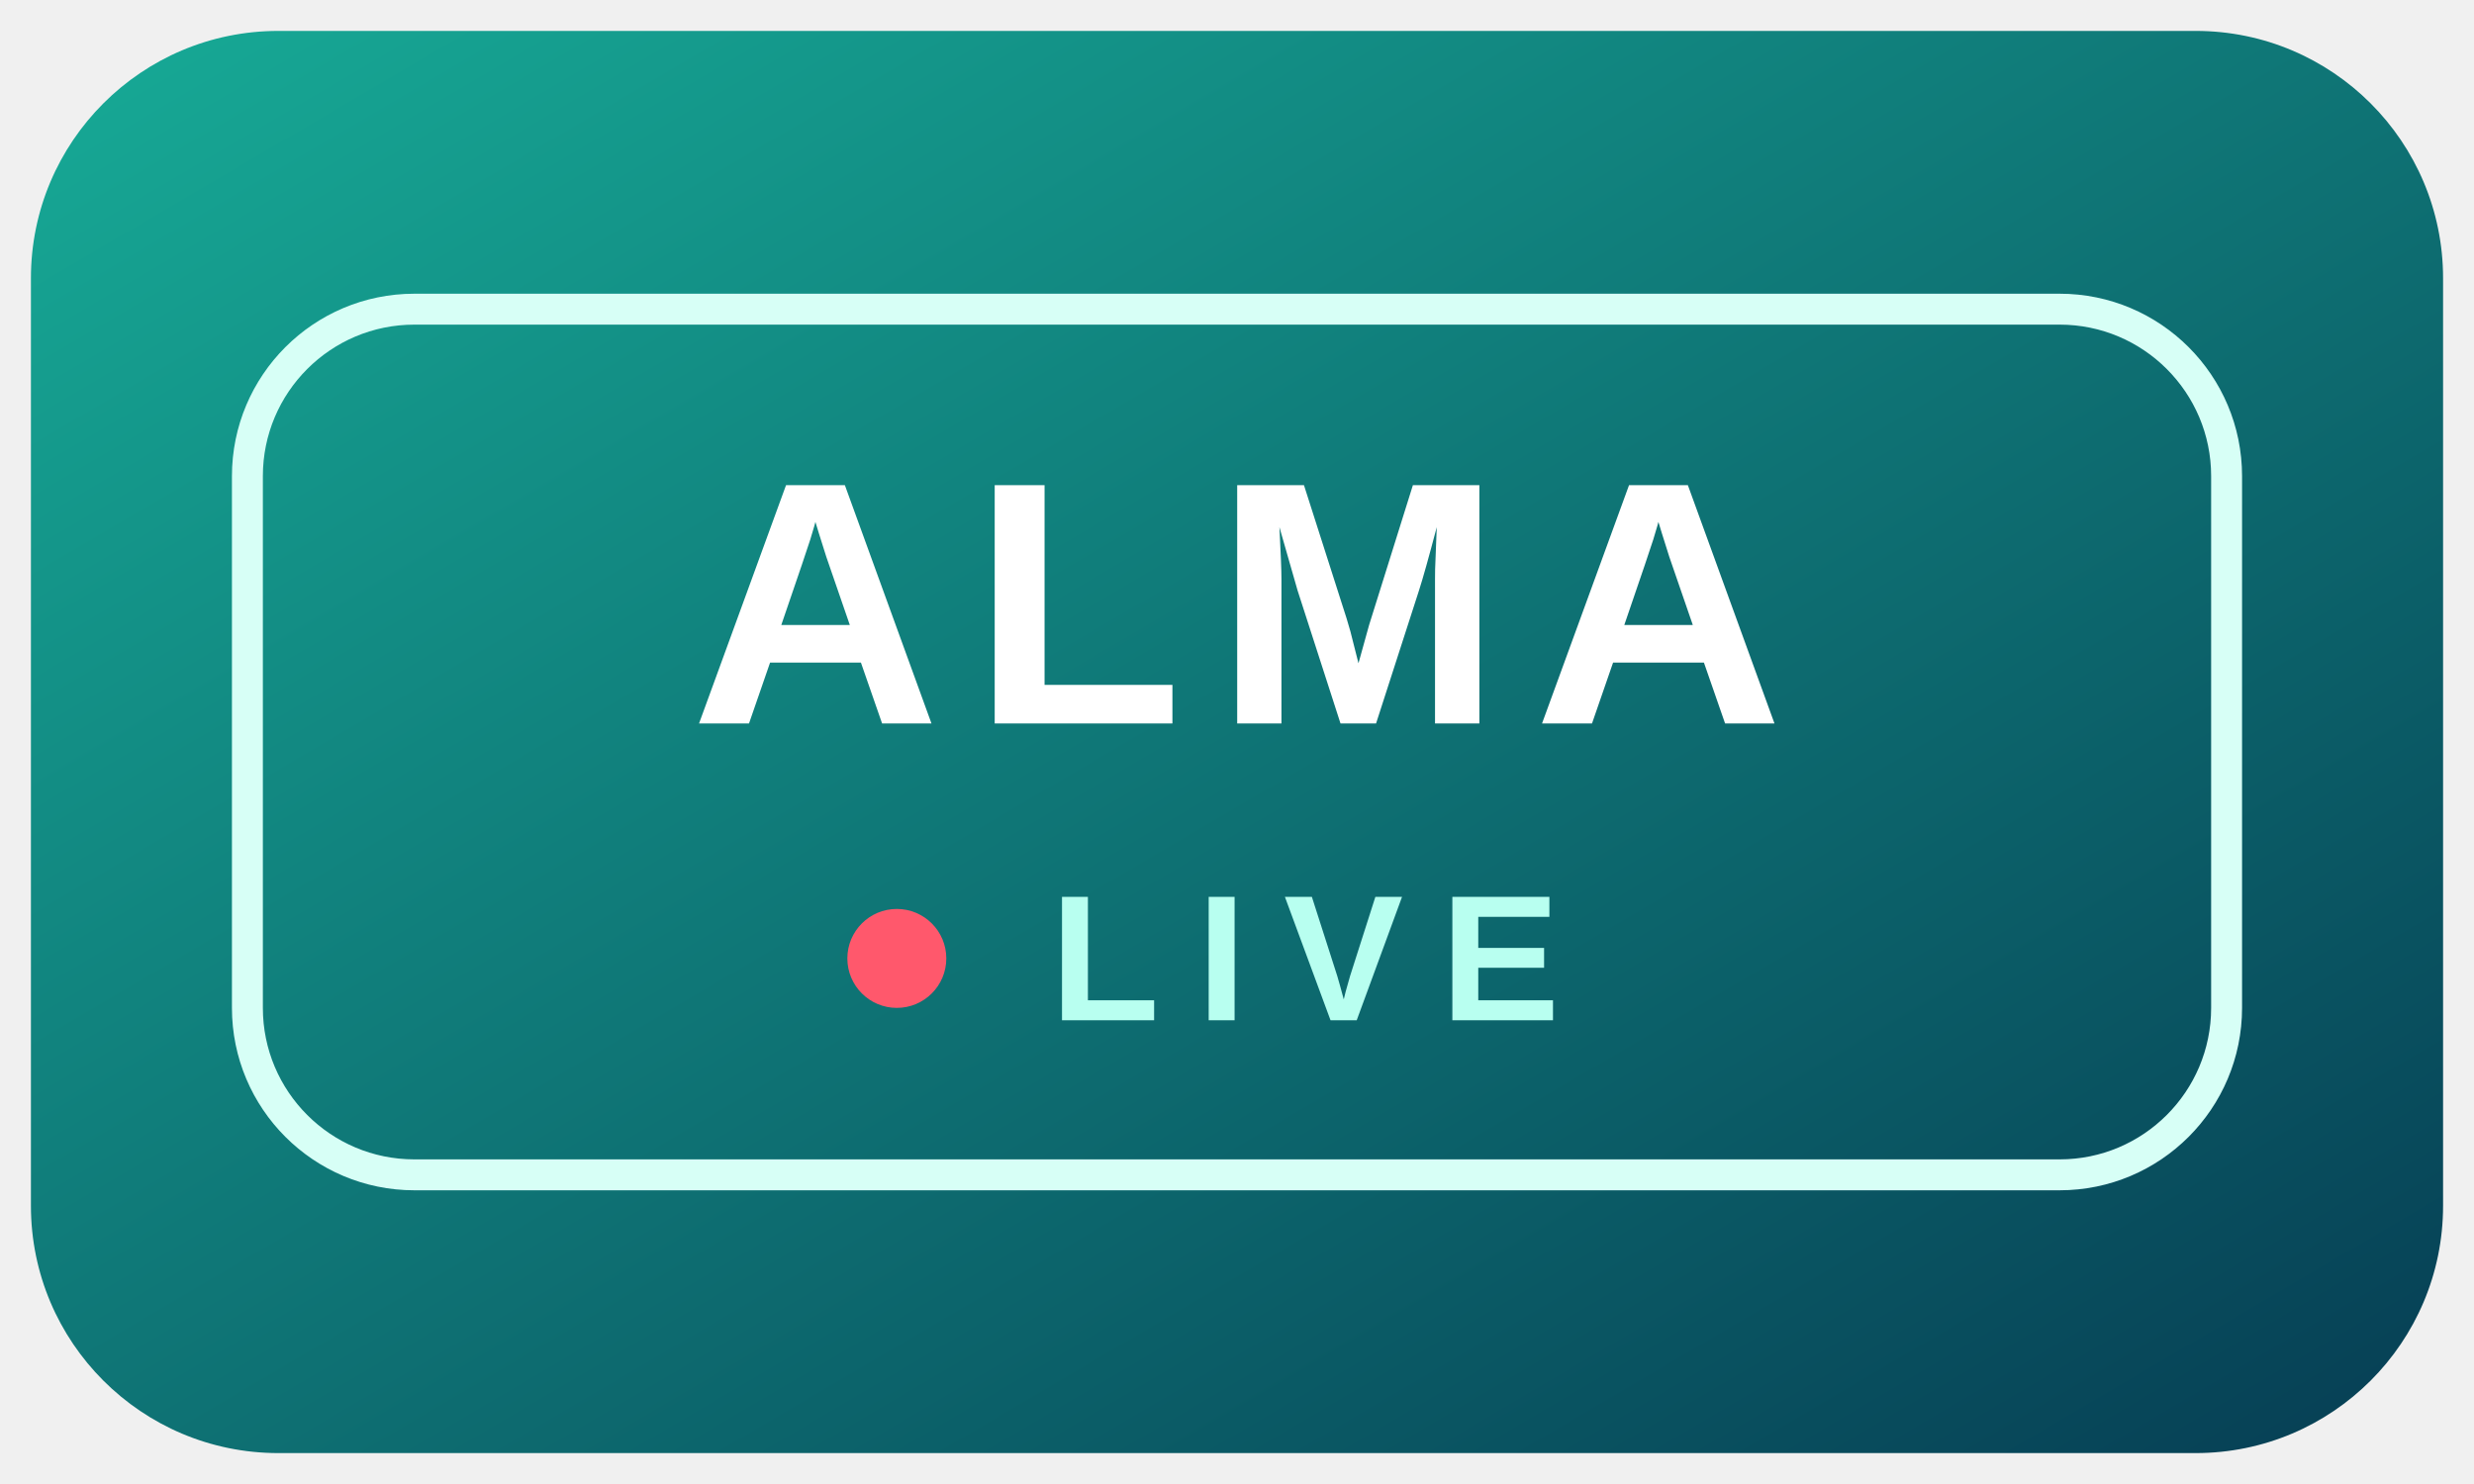
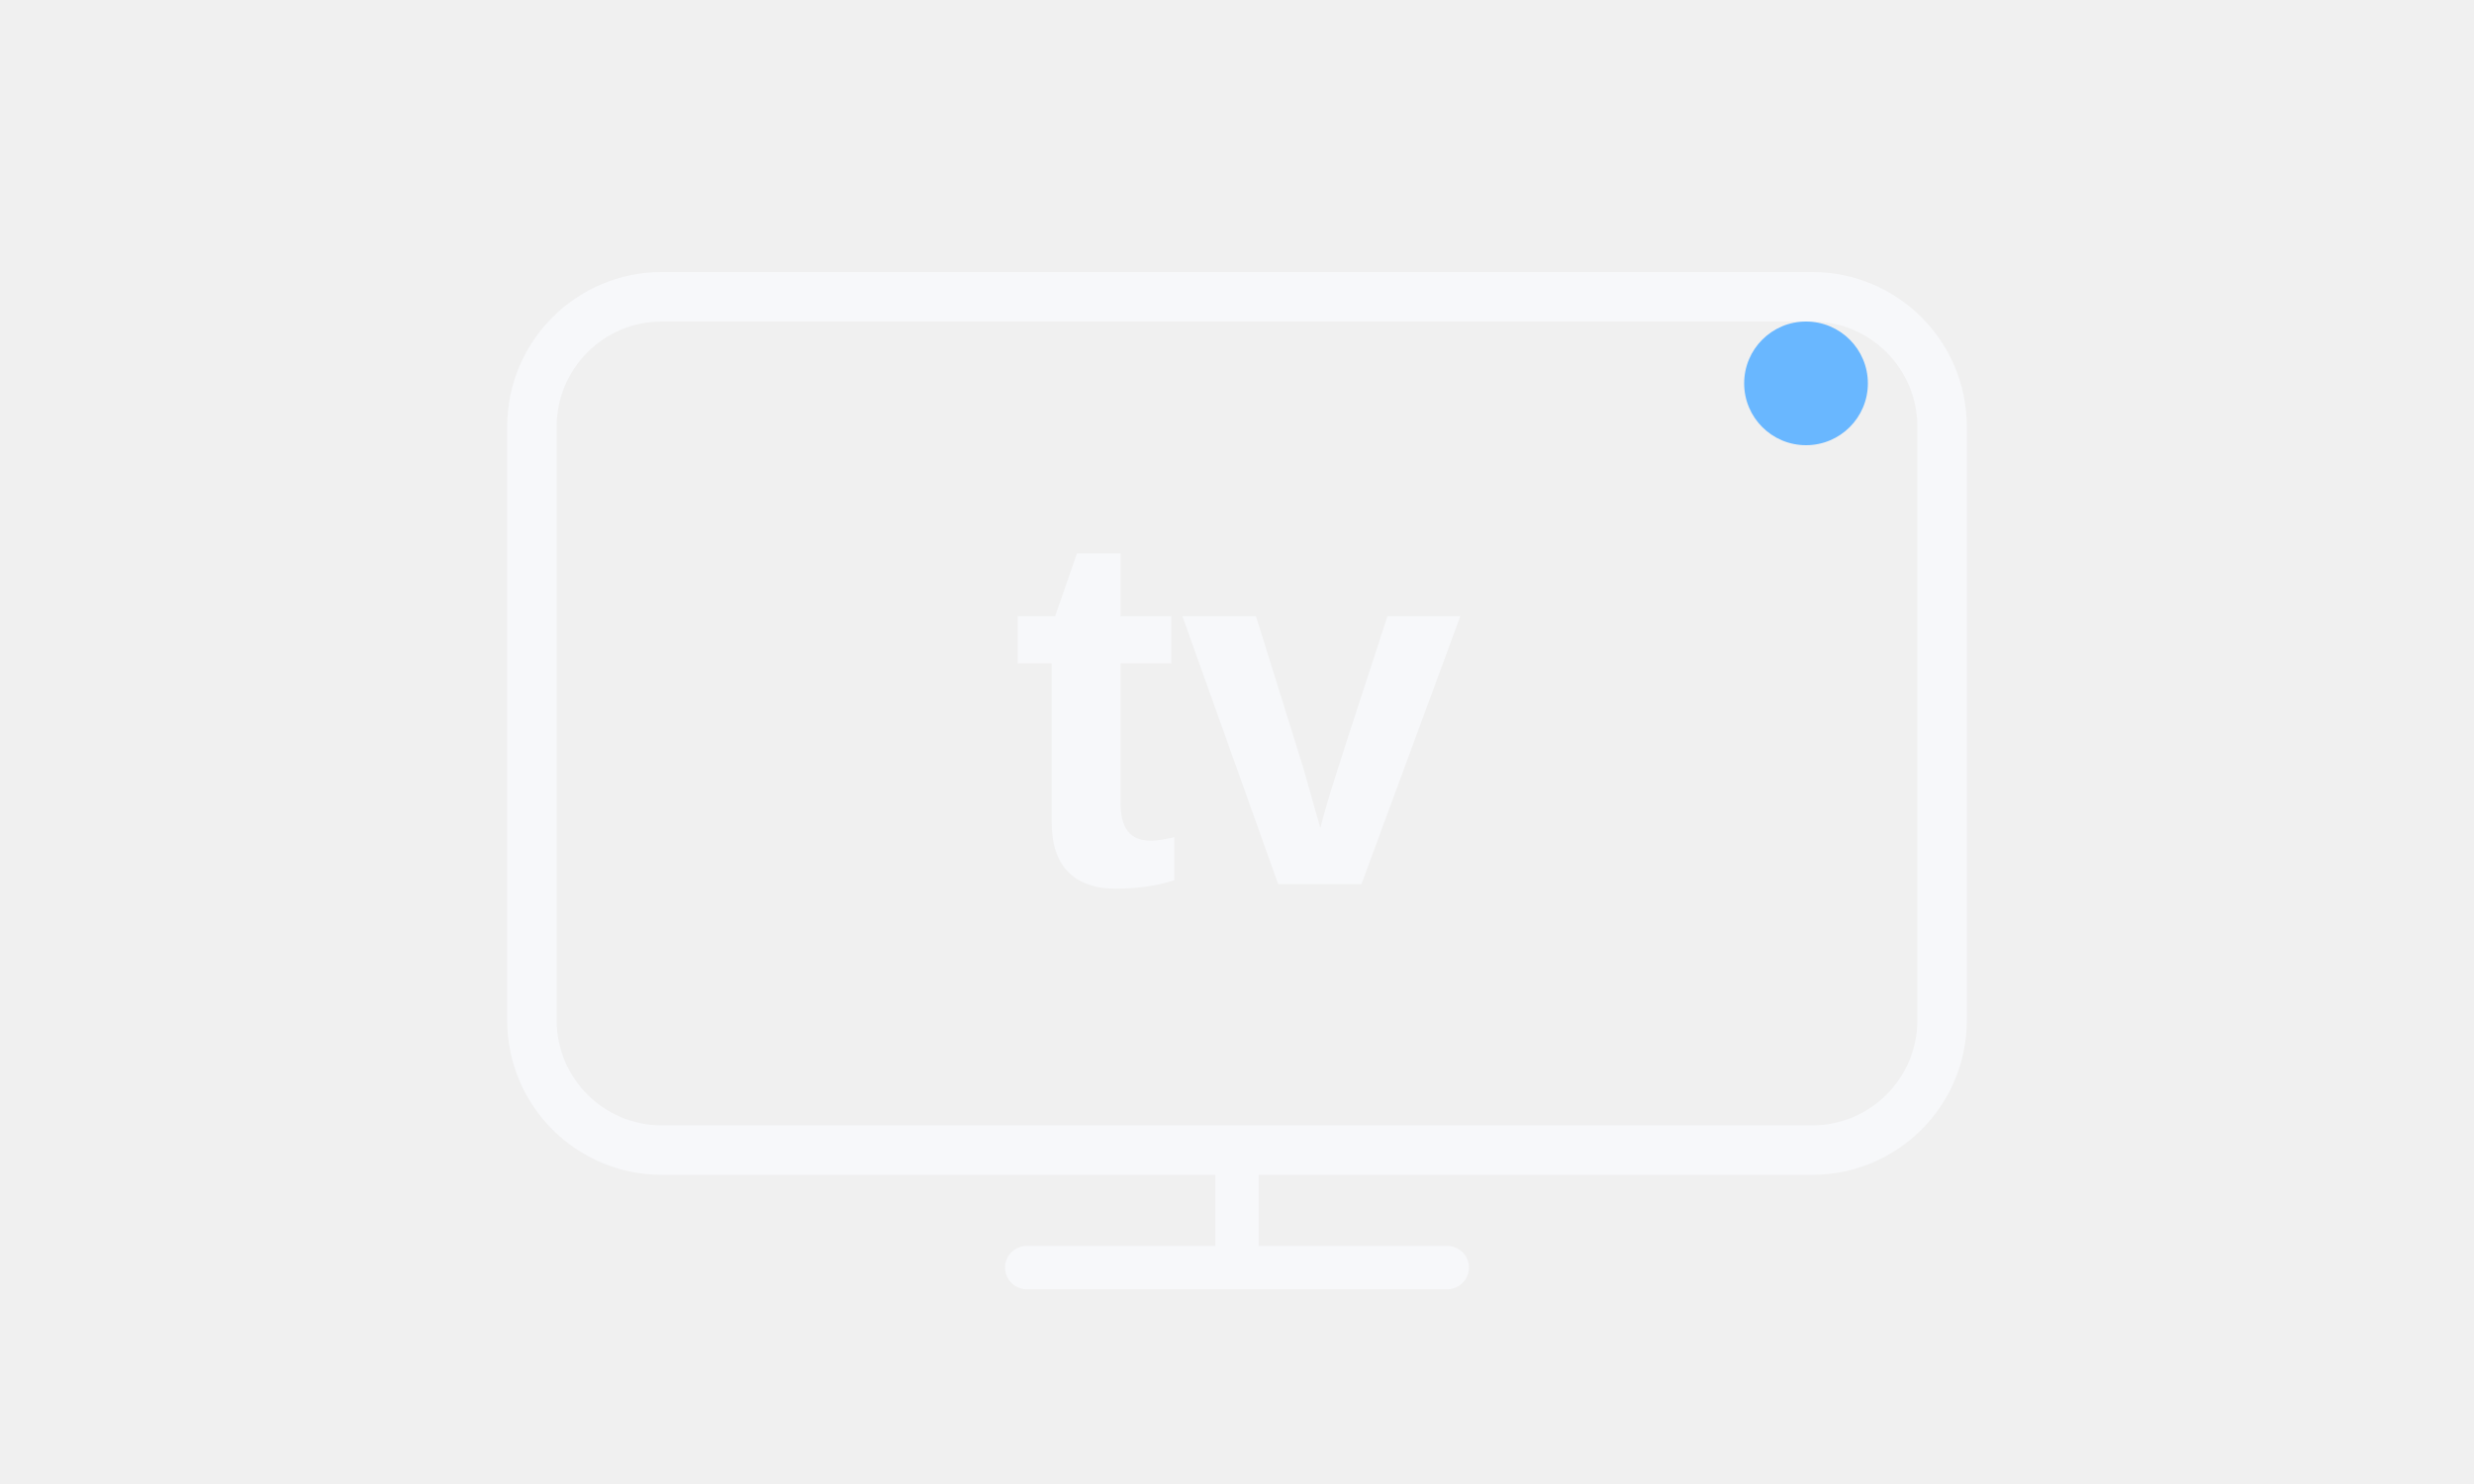
<svg xmlns="http://www.w3.org/2000/svg" width="400" height="240" viewBox="0 0 400 240">
  <defs>
-     <linearGradient id="g" x2="1" y2="1">
-       <stop stop-color="#17aa96" />
-       <stop offset="1" stop-color="#063e54" />
+     <linearGradient id="bg" x2="0" y2="1">
+       <stop stop-color="#25282e" />
+       <stop offset="1" stop-color="#08090b" />
    </linearGradient>
  </defs>
-   <rect x="5" y="5" width="390" height="230" rx="40" fill="url(#g)" />
-   <rect x="40" y="50" width="320" height="140" rx="27" fill="none" stroke="#d7fff6" stroke-width="5" />
-   <text x="200" y="117" text-anchor="middle" font-family="Arial,sans-serif" font-size="56" font-weight="bold" letter-spacing="5" fill="white">ALMA</text>
-   <circle cx="145" cy="155" r="8" fill="#ff586c" />
-   <text x="211" y="165" text-anchor="middle" font-family="Arial,sans-serif" font-size="29" font-weight="bold" letter-spacing="6" fill="#b8fff0">LIVE</text>
+   <rect x="86" y="48" width="228" height="138" rx="21" fill="none" stroke="#f7f8fa" stroke-width="8" />
+   <path d="M166 205h68m-34-19v19" stroke="#f7f8fa" stroke-width="7" stroke-linecap="round" />
+   <text x="200" y="143" text-anchor="middle" font-family="Arial,sans-serif" font-size="82" font-weight="bold" fill="#f7f8fa">tv</text>
+   <circle cx="292" cy="62" r="10" fill="#69b7ff" />
</svg>
